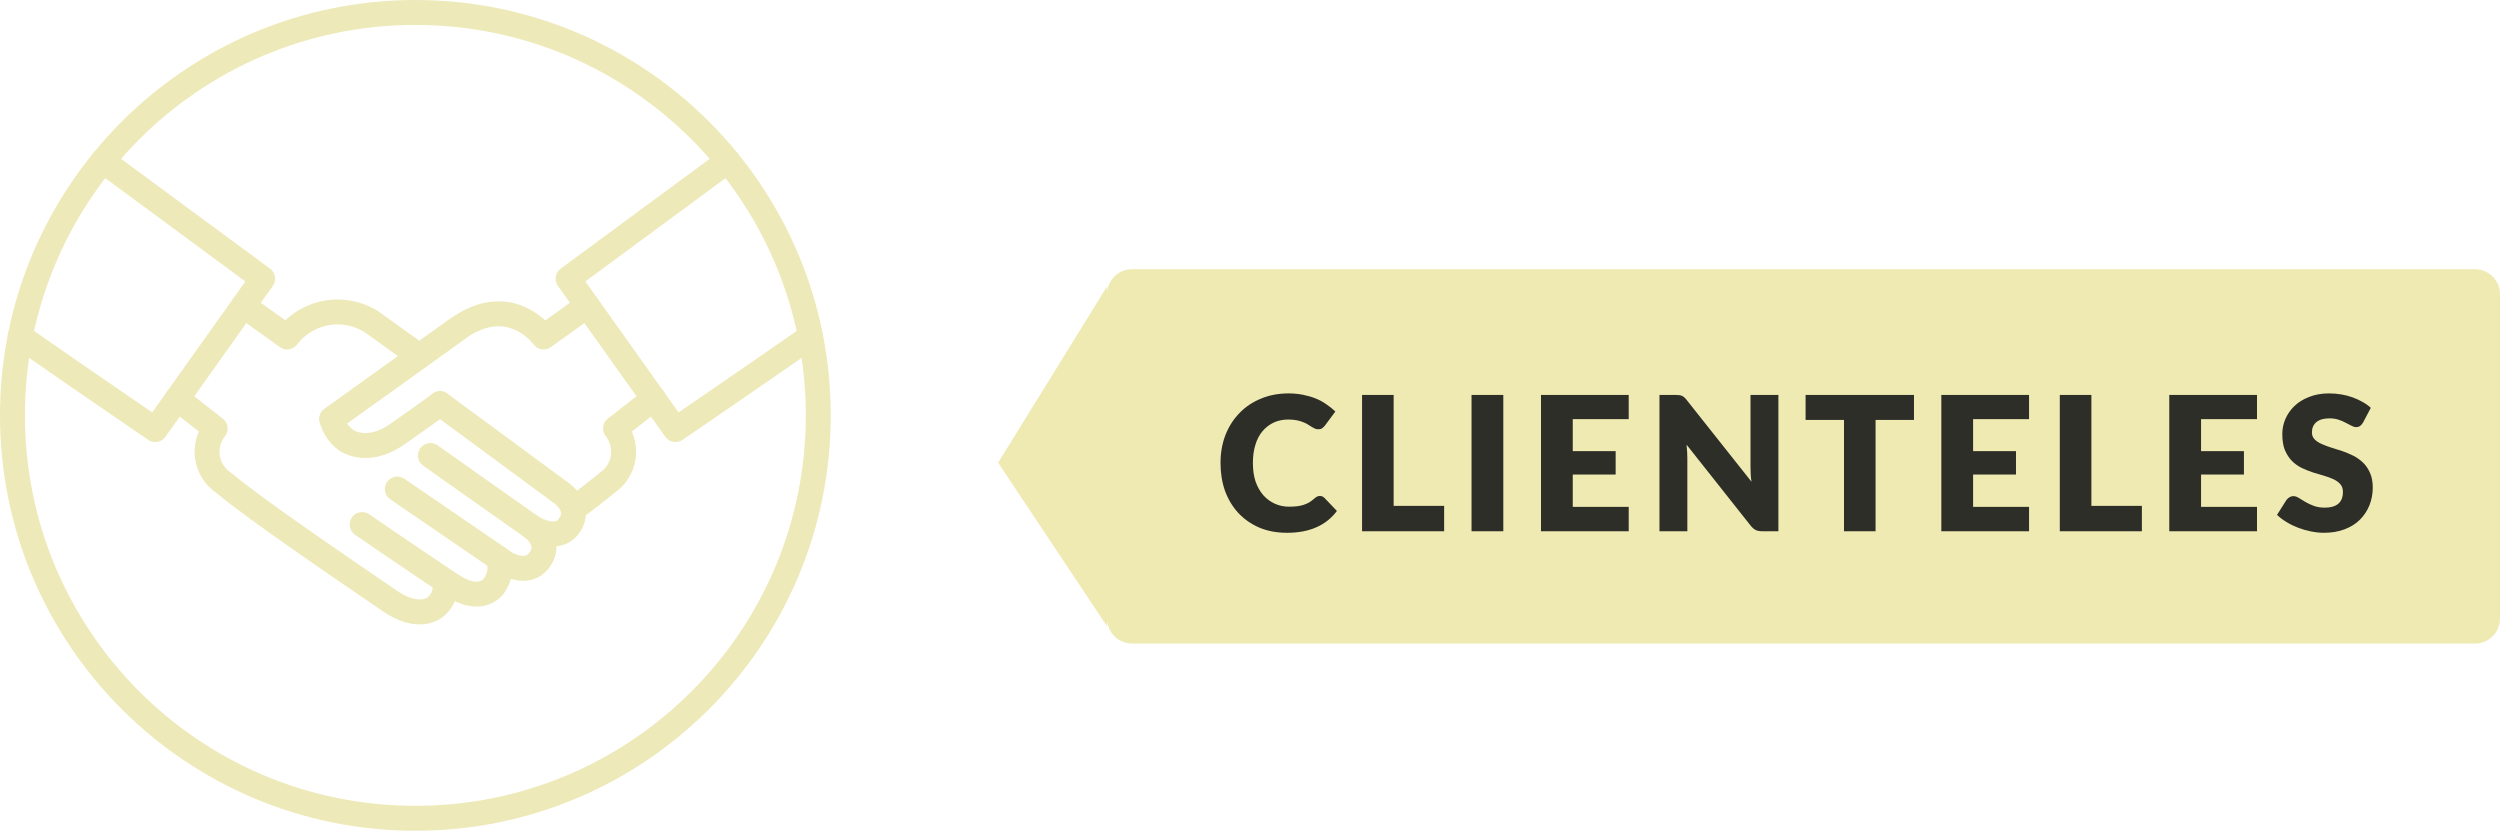
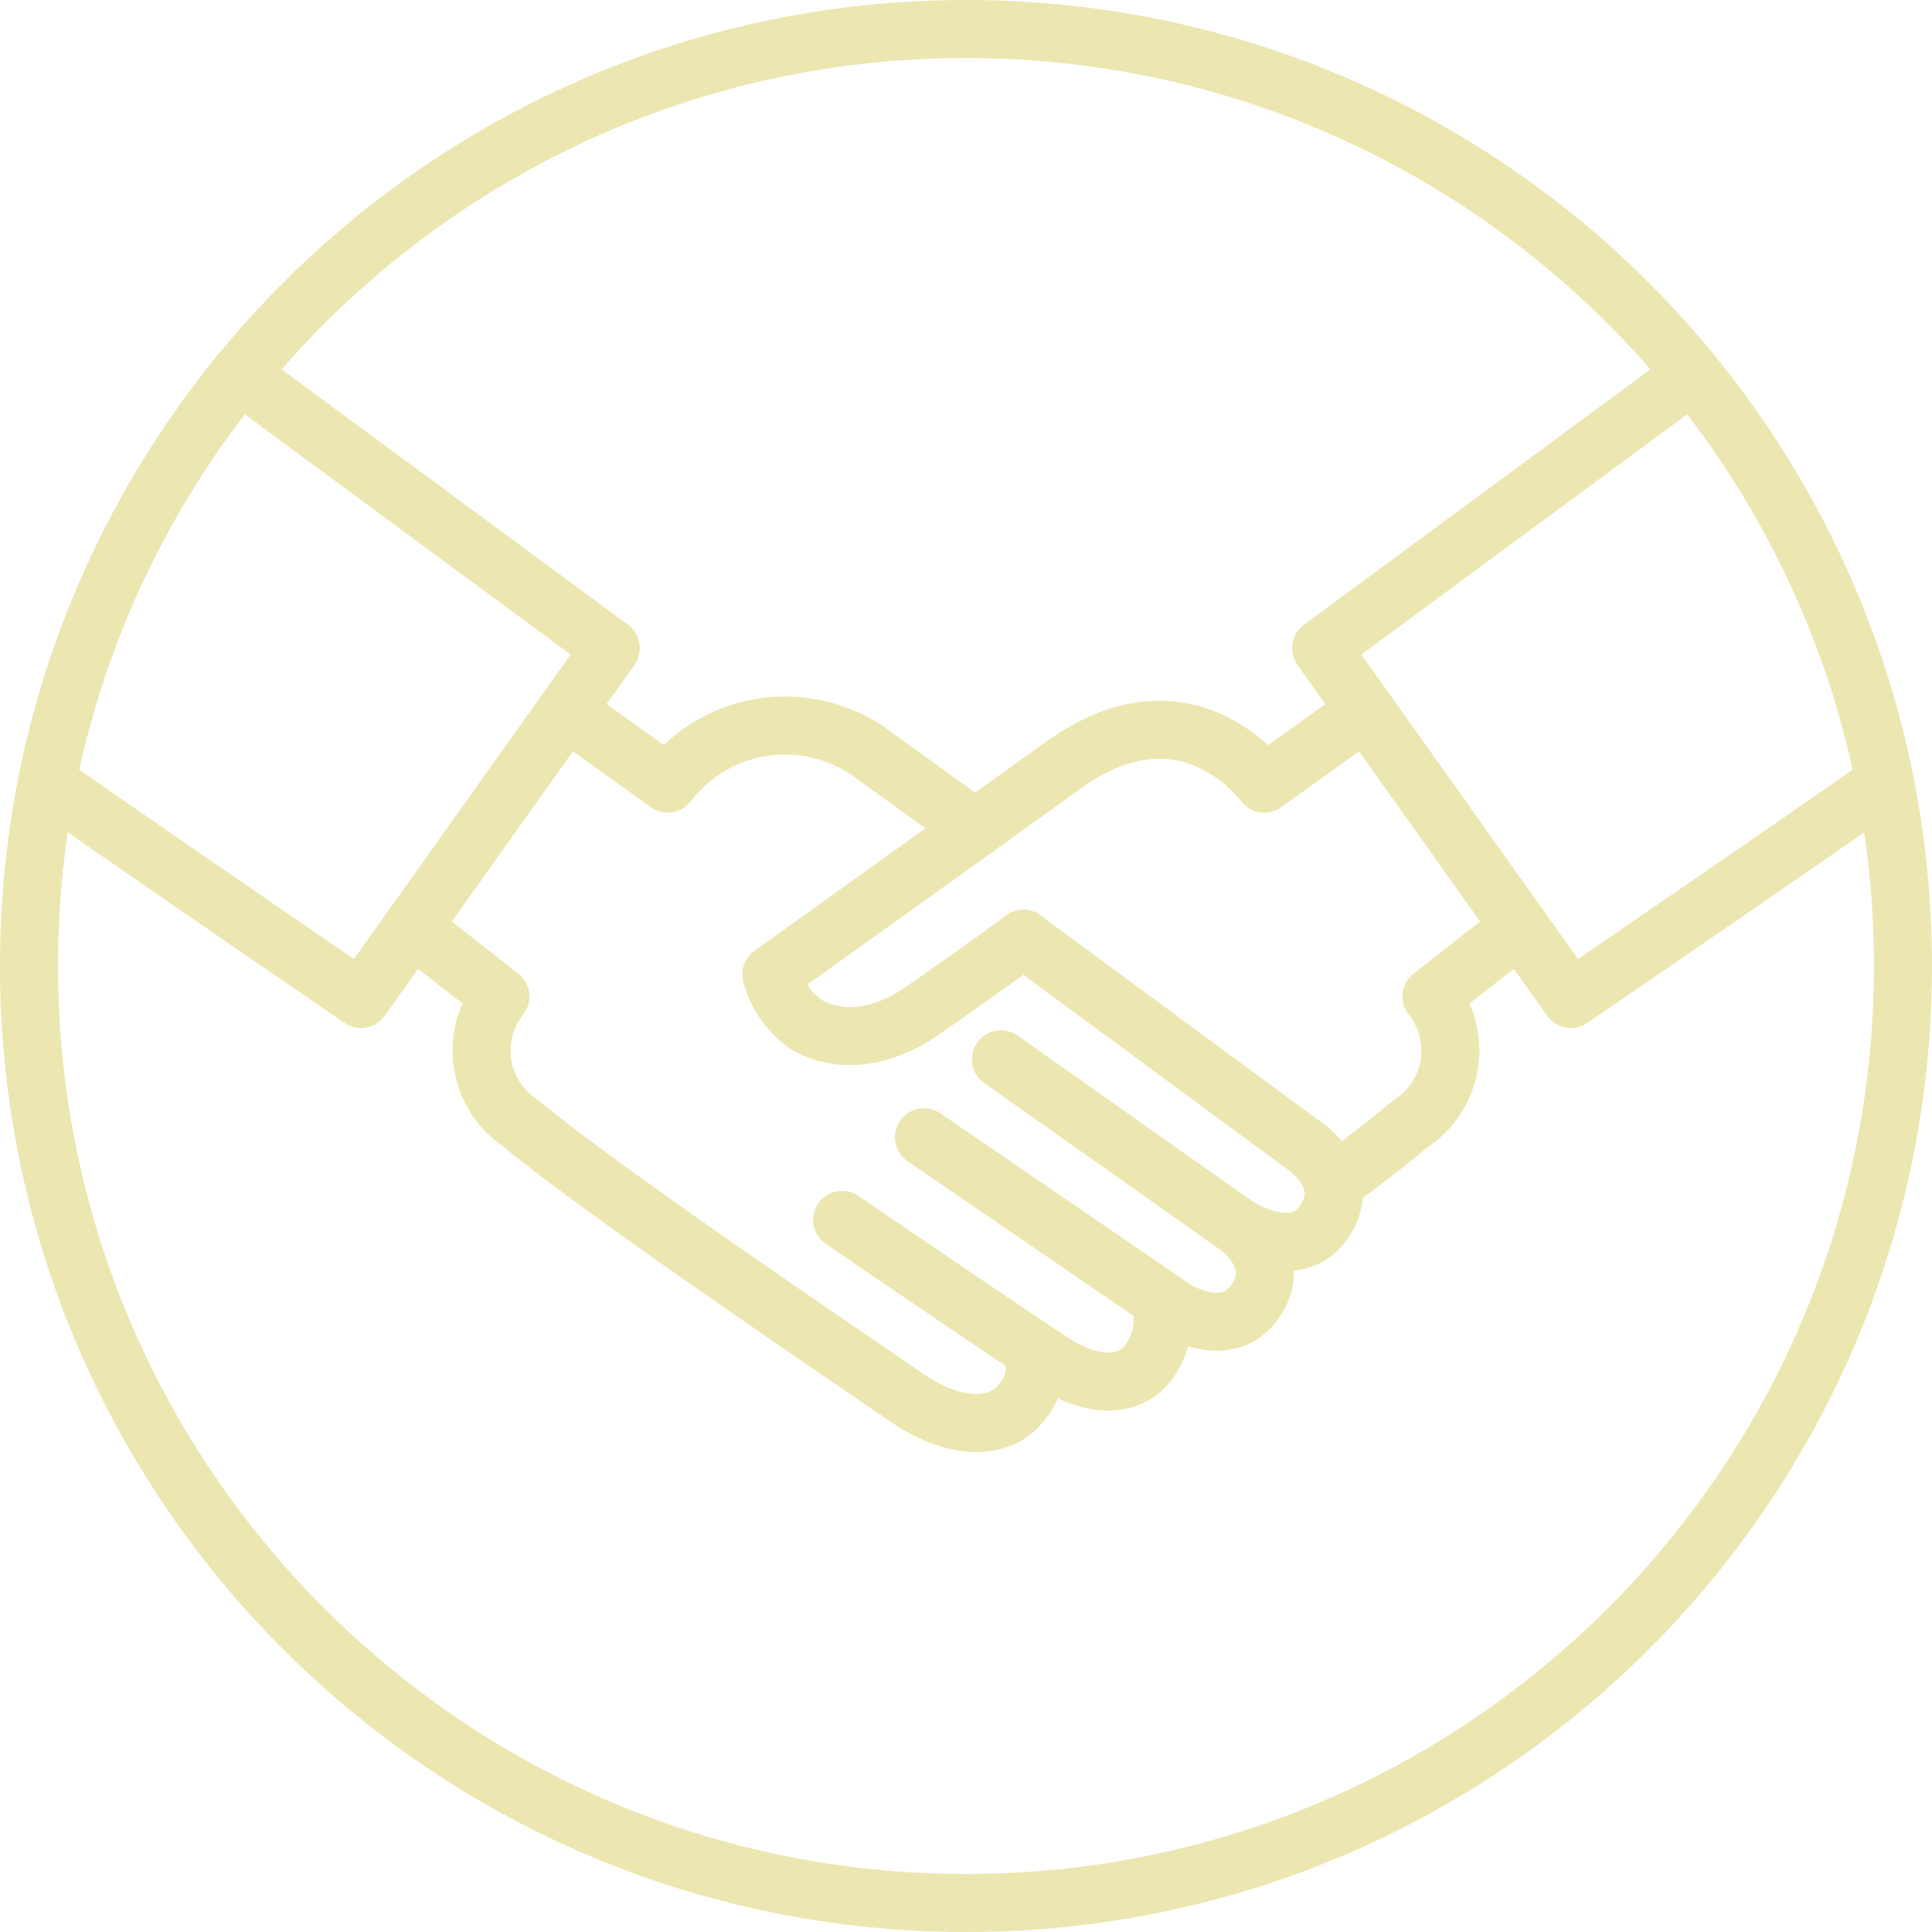
- <svg xmlns="http://www.w3.org/2000/svg" width="200.368" height="66.584" viewBox="0 0 200.368 66.584">
-   <g id="Clienteles_Hover" data-name="Clienteles Hover" transform="translate(-1806.834 -1253.571)" opacity="0.9">
-     <g id="Clienteles_arrow" data-name="Clienteles arrow" transform="translate(1731.096 750.148)">
-       <path id="arrow" d="M-6145.265,30a2,2,0,0,1-2-2V2a2,2,0,0,1,2-2h107.635a2,2,0,0,1,2,2V28a2,2,0,0,1-2,2ZM-6156,15.507l8.735-14.139V28.633Z" transform="translate(6311.736 525)" fill="#ece8aa" />
-       <text id="Clienteles_" data-name="Clienteles " transform="translate(173.107 531)" font-size="15" font-family="Lato-Black, Lato Black" font-weight="800" letter-spacing="0.06em" opacity="0.901">
-         <tspan x="0" y="15">CLIENTELES </tspan>
-       </text>
-     </g>
-     <g id="Clienteles_icon" data-name="Clienteles icon" transform="translate(1807.834 1254.571)" opacity="0.996">
-       <path id="Path_41" data-name="Path 41" d="M456.8,148.039a32.292,32.292,0,1,1-32.293,32.293A32.293,32.293,0,0,1,456.8,148.039Z" transform="translate(-424.508 -148.039)" fill="none" stroke="#ece7b1" stroke-linecap="round" stroke-linejoin="round" stroke-width="2" />
-       <path id="Path_42" data-name="Path 42" d="M425.585,182.746c5.588,3.889,10.823,7.456,10.823,7.456l8.607-12.093-12.8-9.436" transform="translate(-424.964 -156.773)" fill="none" stroke="#ece7b1" stroke-linecap="round" stroke-linejoin="round" stroke-width="2" />
-       <path id="Path_43" data-name="Path 43" d="M456.61,188.781l3.5,2.51a5.084,5.084,0,0,1,7.24-.873c1.062.765,2.223,1.6,3.365,2.418" transform="translate(-438.096 -165.284)" fill="none" stroke="#ece7b1" stroke-linecap="round" stroke-linejoin="round" stroke-width="2" />
-       <path id="Path_44" data-name="Path 44" d="M473.1,219.2s4.612,3.158,7.134,4.831c1.79,1.189,2.954.76,3.459.037a2.532,2.532,0,0,0,.358-2.145" transform="translate(-445.077 -178.158)" fill="none" stroke="#ece7b1" stroke-linecap="round" stroke-linejoin="round" stroke-width="2" />
-       <path id="Path_45" data-name="Path 45" d="M477.991,212.3l8.66,5.927s1.731,1.089,2.7-.2c1.216-1.615-.788-2.822-.788-2.822l-7.921-5.592" transform="translate(-447.147 -174.105)" fill="none" stroke="#ece7b1" stroke-linecap="round" stroke-linejoin="round" stroke-width="2" />
-       <path id="Path_46" data-name="Path 46" d="M491.22,212.257s1.988,1.34,3.013-.018c1.216-1.613-.789-2.822-.789-2.822l-9.518-7.015" transform="translate(-449.659 -171.05)" fill="none" stroke="#ece7b1" stroke-linecap="round" stroke-linejoin="round" stroke-width="2" />
-       <path id="Path_47" data-name="Path 47" d="M447.4,201.717l3.046,2.385a3,3,0,0,0,.7,4.372c2.56,2.147,10.029,7.217,13.346,9.482,1.732,1.182,3.223,1.022,3.891.168a1.936,1.936,0,0,0,.453-1.659" transform="translate(-434.199 -170.76)" fill="none" stroke="#ece7b1" stroke-linecap="round" stroke-linejoin="round" stroke-width="2" />
-       <path id="Path_48" data-name="Path 48" d="M521.157,182.745c-5.589,3.89-10.826,7.458-10.826,7.458l-8.607-12.093,12.8-9.435" transform="translate(-457.193 -156.774)" fill="none" stroke="#ece7b1" stroke-linecap="round" stroke-linejoin="round" stroke-width="2" />
-       <path id="Path_49" data-name="Path 49" d="M489.359,188.781l-3.5,2.51s-2.658-3.707-6.911-.645-10.068,7.219-10.068,7.219" transform="translate(-443.289 -165.284)" fill="none" stroke="#ece7b1" stroke-linecap="round" stroke-linejoin="round" stroke-width="2" />
-       <path id="Path_50" data-name="Path 50" d="M478.946,192.016c-4.254,3.062-10.067,7.219-10.067,7.219A3.019,3.019,0,0,0,470,200.91c.884.6,2.416.734,4.083-.425,2.547-1.772,3.476-2.479,3.476-2.479" transform="translate(-443.29 -166.654)" fill="none" stroke="#ece7b1" stroke-linecap="round" stroke-linejoin="round" stroke-width="2" />
-       <path id="Path_51" data-name="Path 51" d="M508.89,201.717l-3.046,2.385a3,3,0,0,1-.7,4.372c-.607.509-1.657,1.331-2.666,2.073" transform="translate(-457.511 -170.76)" fill="none" stroke="#ece7b1" stroke-linecap="round" stroke-linejoin="round" stroke-width="2" />
-     </g>
+ <svg xmlns="http://www.w3.org/2000/svg" width="66.584" height="66.584" viewBox="0 0 66.584 66.584">
+   <g id="Clienteles_icon" data-name="Clienteles icon" transform="translate(1 1)" opacity="0.996">
+     <path id="Path_41" data-name="Path 41" d="M456.8,148.039a32.292,32.292,0,1,1-32.293,32.293A32.293,32.293,0,0,1,456.8,148.039Z" transform="translate(-424.508 -148.039)" fill="none" stroke="#ece7b1" stroke-linecap="round" stroke-linejoin="round" stroke-width="2" />
+     <path id="Path_42" data-name="Path 42" d="M425.585,182.746c5.588,3.889,10.823,7.456,10.823,7.456l8.607-12.093-12.8-9.436" transform="translate(-424.964 -156.773)" fill="none" stroke="#ece7b1" stroke-linecap="round" stroke-linejoin="round" stroke-width="2" />
+     <path id="Path_43" data-name="Path 43" d="M456.61,188.781l3.5,2.51a5.084,5.084,0,0,1,7.24-.873c1.062.765,2.223,1.6,3.365,2.418" transform="translate(-438.096 -165.284)" fill="none" stroke="#ece7b1" stroke-linecap="round" stroke-linejoin="round" stroke-width="2" />
+     <path id="Path_44" data-name="Path 44" d="M473.1,219.2s4.612,3.158,7.134,4.831c1.79,1.189,2.954.76,3.459.037a2.532,2.532,0,0,0,.358-2.145" transform="translate(-445.077 -178.158)" fill="none" stroke="#ece7b1" stroke-linecap="round" stroke-linejoin="round" stroke-width="2" />
+     <path id="Path_45" data-name="Path 45" d="M477.991,212.3l8.66,5.927s1.731,1.089,2.7-.2c1.216-1.615-.788-2.822-.788-2.822l-7.921-5.592" transform="translate(-447.147 -174.105)" fill="none" stroke="#ece7b1" stroke-linecap="round" stroke-linejoin="round" stroke-width="2" />
+     <path id="Path_46" data-name="Path 46" d="M491.22,212.257s1.988,1.34,3.013-.018c1.216-1.613-.789-2.822-.789-2.822l-9.518-7.015" transform="translate(-449.659 -171.05)" fill="none" stroke="#ece7b1" stroke-linecap="round" stroke-linejoin="round" stroke-width="2" />
+     <path id="Path_47" data-name="Path 47" d="M447.4,201.717l3.046,2.385a3,3,0,0,0,.7,4.372c2.56,2.147,10.029,7.217,13.346,9.482,1.732,1.182,3.223,1.022,3.891.168a1.936,1.936,0,0,0,.453-1.659" transform="translate(-434.199 -170.76)" fill="none" stroke="#ece7b1" stroke-linecap="round" stroke-linejoin="round" stroke-width="2" />
+     <path id="Path_48" data-name="Path 48" d="M521.157,182.745c-5.589,3.89-10.826,7.458-10.826,7.458l-8.607-12.093,12.8-9.435" transform="translate(-457.193 -156.774)" fill="none" stroke="#ece7b1" stroke-linecap="round" stroke-linejoin="round" stroke-width="2" />
+     <path id="Path_49" data-name="Path 49" d="M489.359,188.781l-3.5,2.51s-2.658-3.707-6.911-.645-10.068,7.219-10.068,7.219" transform="translate(-443.289 -165.284)" fill="none" stroke="#ece7b1" stroke-linecap="round" stroke-linejoin="round" stroke-width="2" />
+     <path id="Path_50" data-name="Path 50" d="M478.946,192.016c-4.254,3.062-10.067,7.219-10.067,7.219A3.019,3.019,0,0,0,470,200.91c.884.6,2.416.734,4.083-.425,2.547-1.772,3.476-2.479,3.476-2.479" transform="translate(-443.29 -166.654)" fill="none" stroke="#ece7b1" stroke-linecap="round" stroke-linejoin="round" stroke-width="2" />
+     <path id="Path_51" data-name="Path 51" d="M508.89,201.717l-3.046,2.385a3,3,0,0,1-.7,4.372c-.607.509-1.657,1.331-2.666,2.073" transform="translate(-457.511 -170.76)" fill="none" stroke="#ece7b1" stroke-linecap="round" stroke-linejoin="round" stroke-width="2" />
  </g>
</svg>
